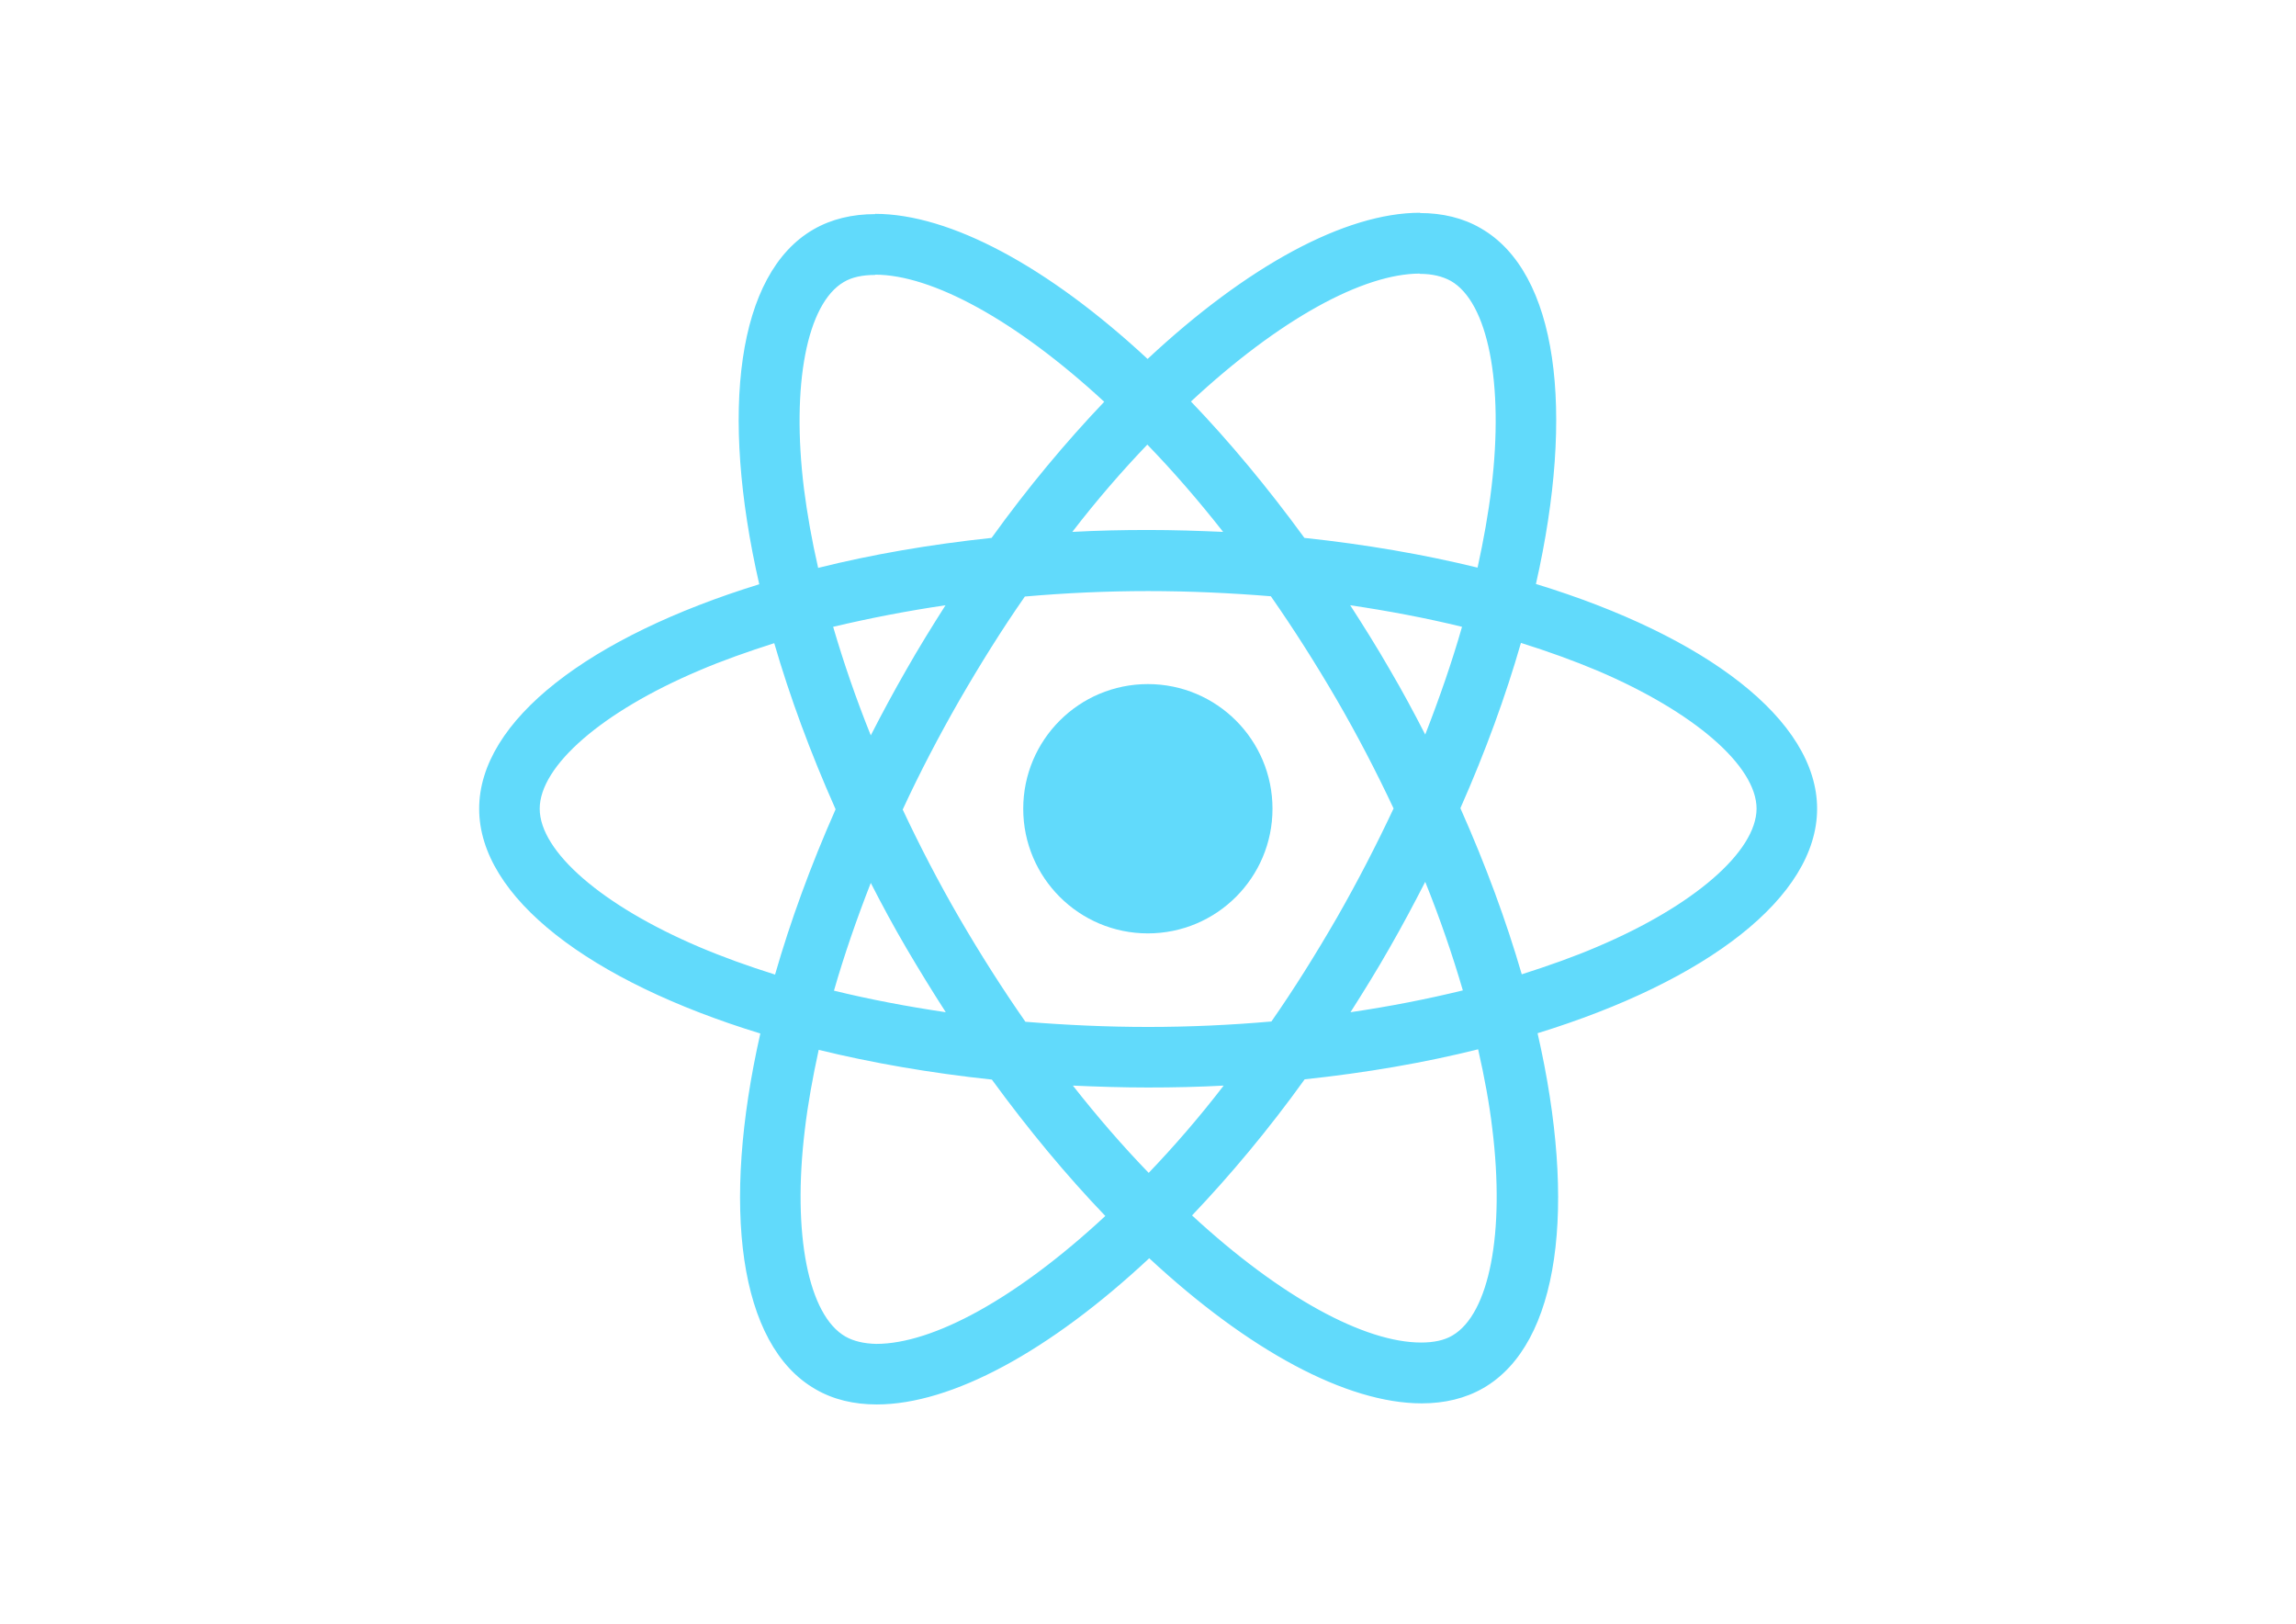
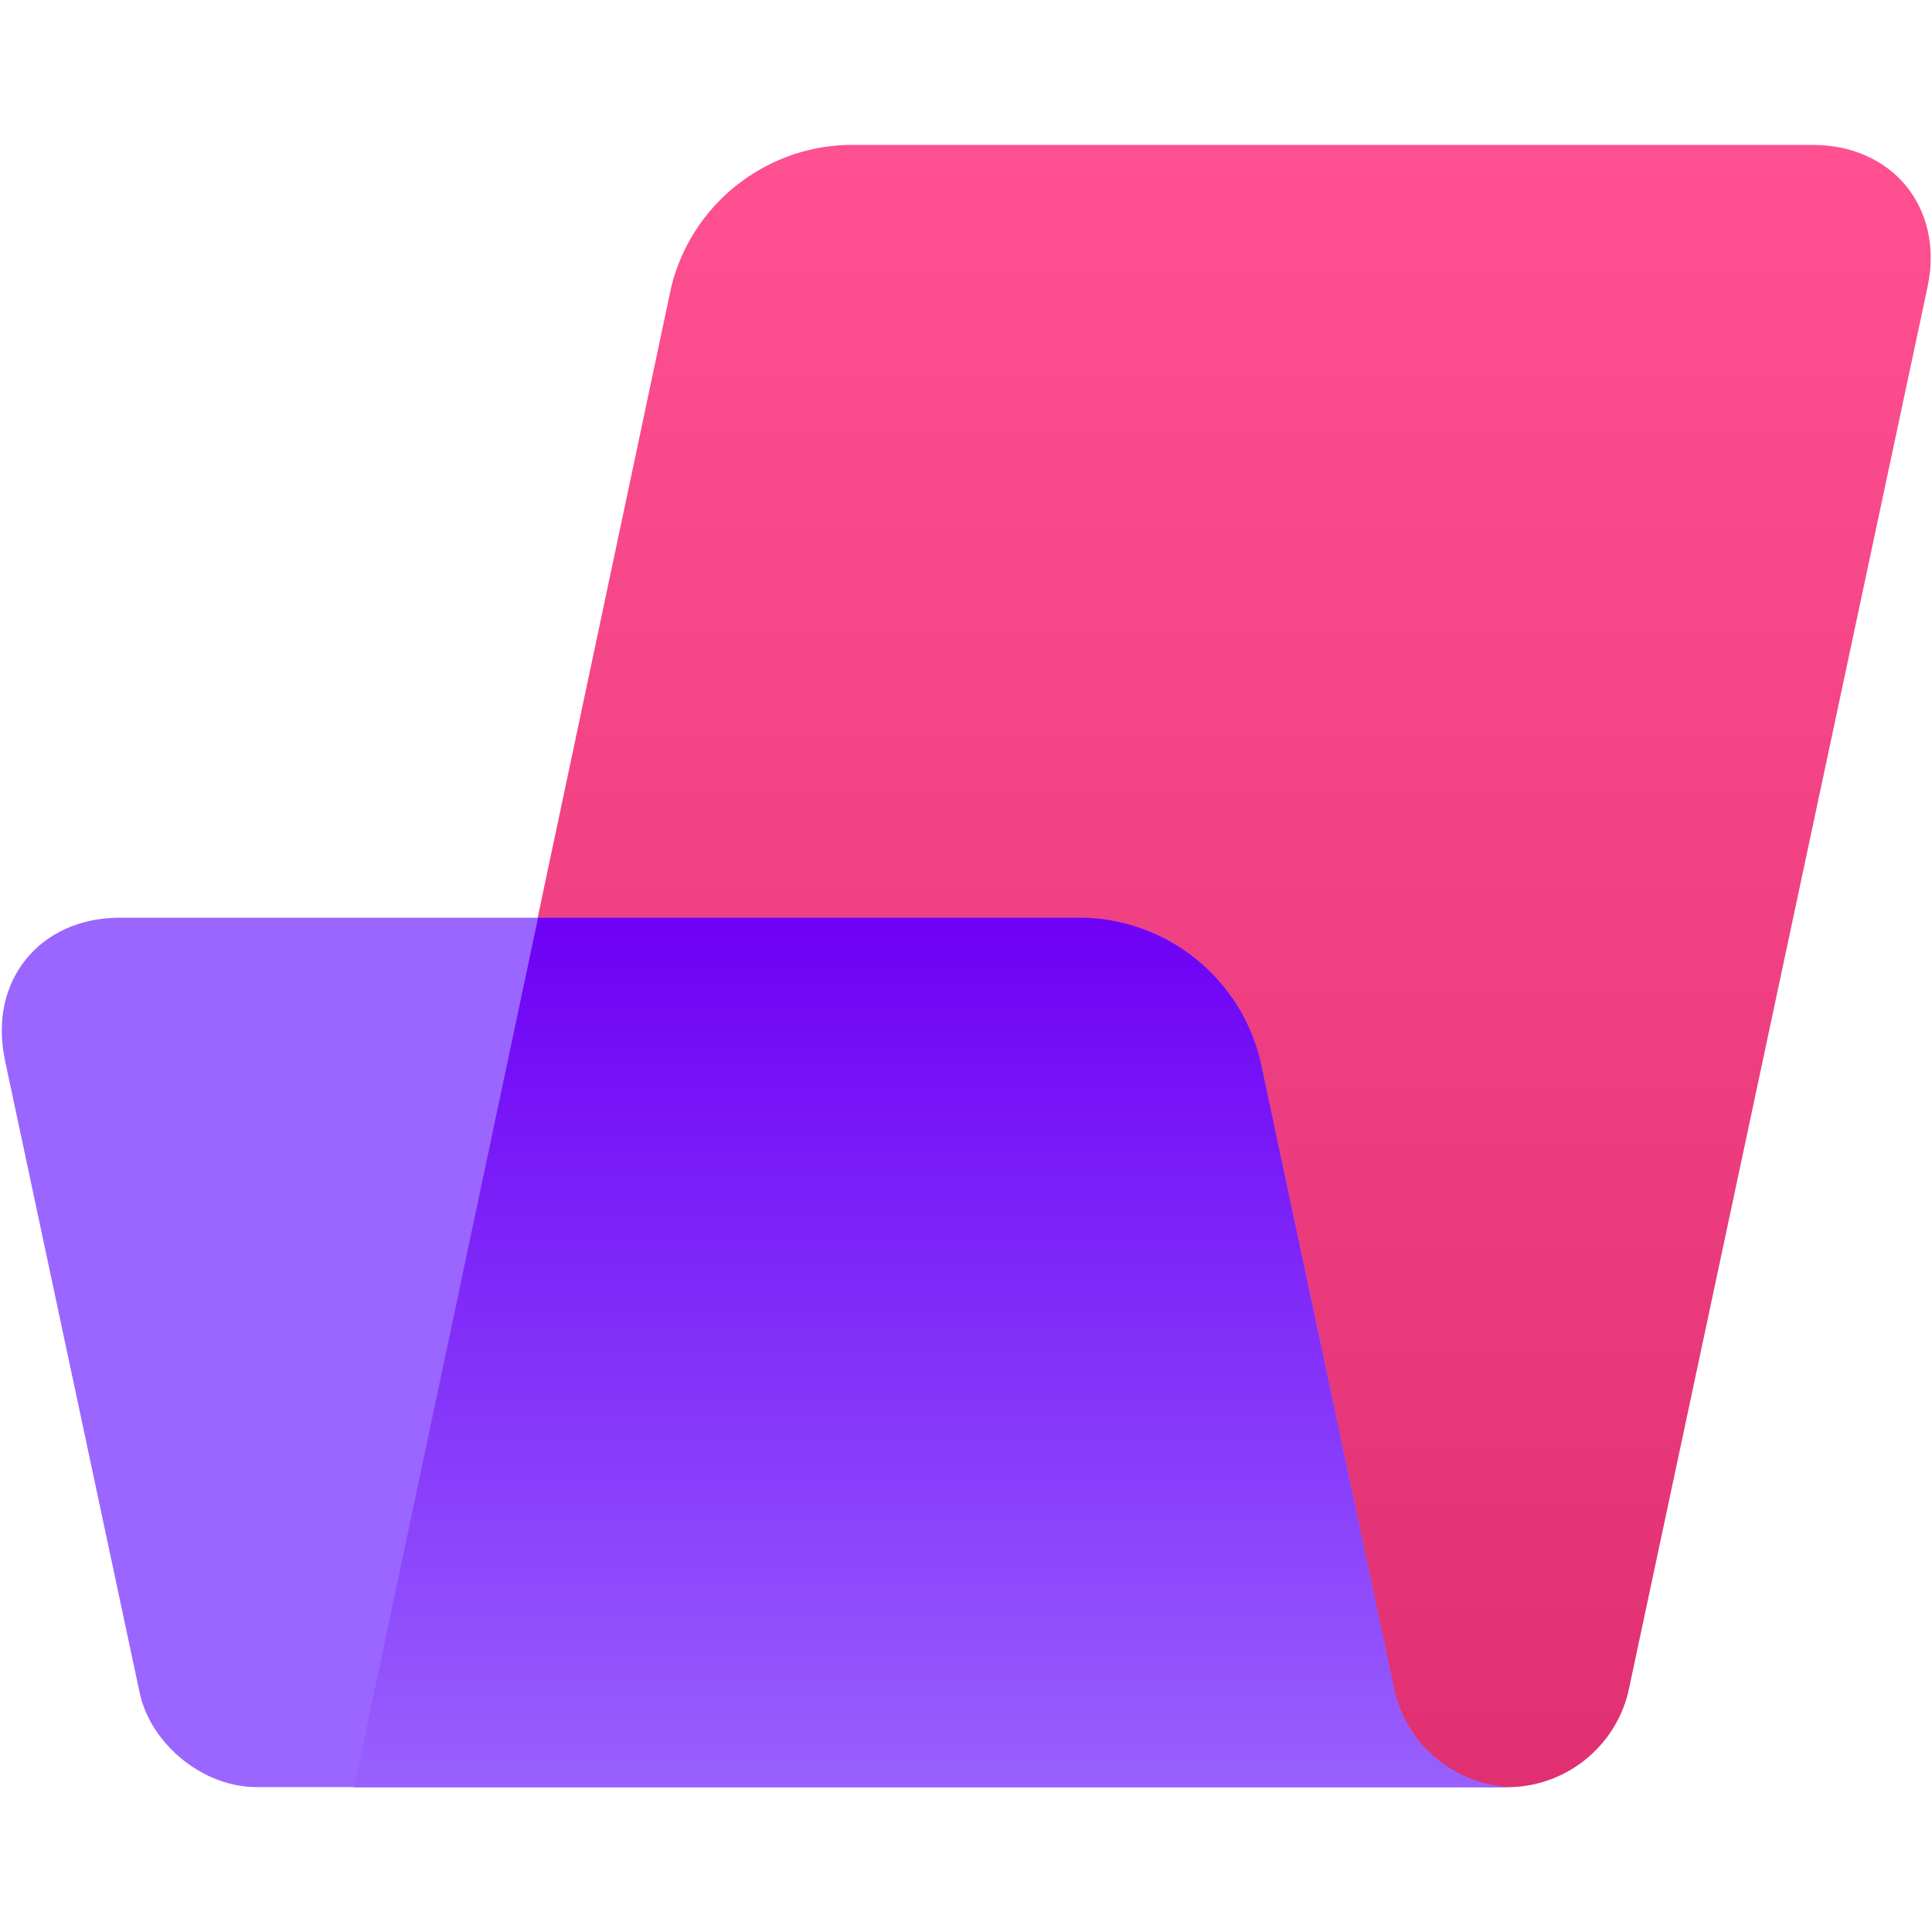
- <svg xmlns="http://www.w3.org/2000/svg" viewBox="0 0 841.9 595.3">
-   <g fill="#61DAFB">
-     <path d="M666.3 296.5c0-32.5-40.7-63.3-103.1-82.4 14.4-63.6 8-114.2-20.2-130.4-6.5-3.8-14.1-5.6-22.4-5.6v22.3c4.6 0 8.3.9 11.4 2.6 13.6 7.8 19.5 37.5 14.9 75.7-1.1 9.4-2.9 19.3-5.1 29.4-19.6-4.8-41-8.5-63.5-10.9-13.5-18.5-27.5-35.3-41.6-50 32.6-30.3 63.2-46.9 84-46.9V78c-27.5 0-63.5 19.6-99.9 53.6-36.4-33.8-72.4-53.2-99.9-53.2v22.3c20.7 0 51.4 16.5 84 46.6-14 14.7-28 31.4-41.3 49.9-22.6 2.4-44 6.1-63.6 11-2.3-10-4-19.7-5.2-29-4.7-38.2 1.1-67.9 14.6-75.8 3-1.8 6.9-2.6 11.5-2.6V78.5c-8.4 0-16 1.8-22.6 5.6-28.1 16.2-34.4 66.7-19.9 130.1-62.2 19.2-102.7 49.9-102.7 82.3 0 32.5 40.7 63.3 103.1 82.4-14.4 63.6-8 114.2 20.2 130.4 6.5 3.8 14.1 5.6 22.5 5.6 27.5 0 63.5-19.6 99.9-53.6 36.4 33.8 72.4 53.2 99.9 53.2 8.4 0 16-1.8 22.6-5.6 28.1-16.2 34.4-66.7 19.9-130.1 62-19.1 102.5-49.9 102.5-82.3zm-130.2-66.7c-3.7 12.9-8.3 26.2-13.5 39.5-4.1-8-8.4-16-13.1-24-4.6-8-9.5-15.8-14.4-23.4 14.2 2.1 27.9 4.7 41 7.9zm-45.8 106.5c-7.8 13.5-15.8 26.3-24.1 38.2-14.9 1.3-30 2-45.2 2-15.1 0-30.2-.7-45-1.9-8.3-11.9-16.4-24.6-24.2-38-7.6-13.1-14.5-26.4-20.8-39.8 6.2-13.4 13.2-26.8 20.7-39.9 7.8-13.5 15.8-26.3 24.1-38.2 14.9-1.3 30-2 45.2-2 15.1 0 30.2.7 45 1.9 8.3 11.9 16.4 24.6 24.2 38 7.6 13.1 14.5 26.4 20.8 39.8-6.3 13.4-13.2 26.8-20.7 39.9zm32.3-13c5.4 13.4 10 26.8 13.8 39.8-13.1 3.2-26.9 5.9-41.2 8 4.9-7.7 9.8-15.6 14.4-23.7 4.6-8 8.9-16.1 13-24.1zM421.2 430c-9.3-9.6-18.6-20.3-27.8-32 9 .4 18.2.7 27.5.7 9.4 0 18.7-.2 27.8-.7-9 11.7-18.3 22.4-27.5 32zm-74.4-58.9c-14.2-2.1-27.9-4.7-41-7.9 3.7-12.9 8.3-26.2 13.5-39.5 4.1 8 8.4 16 13.1 24 4.7 8 9.5 15.8 14.4 23.4zM420.7 163c9.3 9.6 18.6 20.3 27.8 32-9-.4-18.2-.7-27.5-.7-9.4 0-18.7.2-27.8.7 9-11.7 18.3-22.4 27.5-32zm-74 58.9c-4.9 7.7-9.8 15.6-14.4 23.7-4.6 8-8.9 16-13 24-5.4-13.4-10-26.8-13.8-39.8 13.1-3.1 26.9-5.8 41.2-7.9zm-90.5 125.2c-35.4-15.1-58.3-34.9-58.3-50.6 0-15.7 22.9-35.6 58.3-50.6 8.6-3.7 18-7 27.7-10.1 5.7 19.6 13.2 40 22.5 60.9-9.2 20.8-16.6 41.1-22.2 60.6-9.9-3.1-19.3-6.5-28-10.2zM310 490c-13.6-7.8-19.5-37.5-14.9-75.7 1.1-9.4 2.9-19.3 5.1-29.4 19.6 4.8 41 8.5 63.5 10.9 13.5 18.5 27.5 35.3 41.6 50-32.6 30.3-63.2 46.9-84 46.9-4.5-.1-8.3-1-11.3-2.7zm237.2-76.2c4.7 38.2-1.1 67.9-14.6 75.8-3 1.8-6.9 2.6-11.5 2.6-20.7 0-51.4-16.5-84-46.6 14-14.7 28-31.4 41.3-49.9 22.6-2.4 44-6.1 63.6-11 2.3 10.1 4.1 19.8 5.2 29.1zm38.5-66.7c-8.6 3.7-18 7-27.7 10.1-5.7-19.6-13.2-40-22.5-60.9 9.2-20.8 16.6-41.1 22.2-60.6 9.9 3.1 19.3 6.5 28.1 10.2 35.4 15.1 58.3 34.9 58.3 50.6-.1 15.7-23 35.6-58.4 50.6zM320.8 78.4z" />
-     <circle cx="420.9" cy="296.5" r="45.7" />
-     <path d="M520.5 78.1z" />
-   </g>
+ <svg xmlns="http://www.w3.org/2000/svg" class="ProductIcon ProductNav__icon" width="40" height="40" viewBox="0 0 40 40" fill="none">
+   <path d="M13.9 5.93A3.87 3.87 0 0 1 17.54 3h19.99c1.66 0 2.72 1.31 2.38 2.93l-6.2 29.11A2.58 2.58 0 0 1 31.3 37H7.32L13.9 5.93z" fill="url(#product-icon-identity-ProductNav-a)" />
+   <path d="M.1 21.93C-.24 20.31.82 19 2.48 19h19.99a3.87 3.87 0 0 1 3.62 2.93l2.79 13.11A2.58 2.58 0 0 0 31.29 37H5.31c-1.1 0-2.19-.88-2.42-1.96L.1 21.94z" fill="#9A66FF" />
+   <path d="M31.3 37c-1.11 0-2.2-.88-2.42-1.96l-2.79-13.1A3.87 3.87 0 0 0 22.47 19H11.14L7.33 37h23.96z" fill="url(#product-icon-identity-ProductNav-b)" />
+   <defs>
+     <linearGradient id="product-icon-identity-ProductNav-a" x1="23.65" y1="2.99" x2="23.65" y2="37" gradientUnits="userSpaceOnUse">
+       <stop stop-color="#FF5091" />
+       <stop offset="1" stop-color="#E03071" />
+     </linearGradient>
+     <linearGradient id="product-icon-identity-ProductNav-b" x1="19.31" y1="19" x2="19.31" y2="37" gradientUnits="userSpaceOnUse">
+       <stop stop-color="#6E00F5" />
+       <stop offset="1" stop-color="#9860FE" />
+     </linearGradient>
+   </defs>
</svg>
